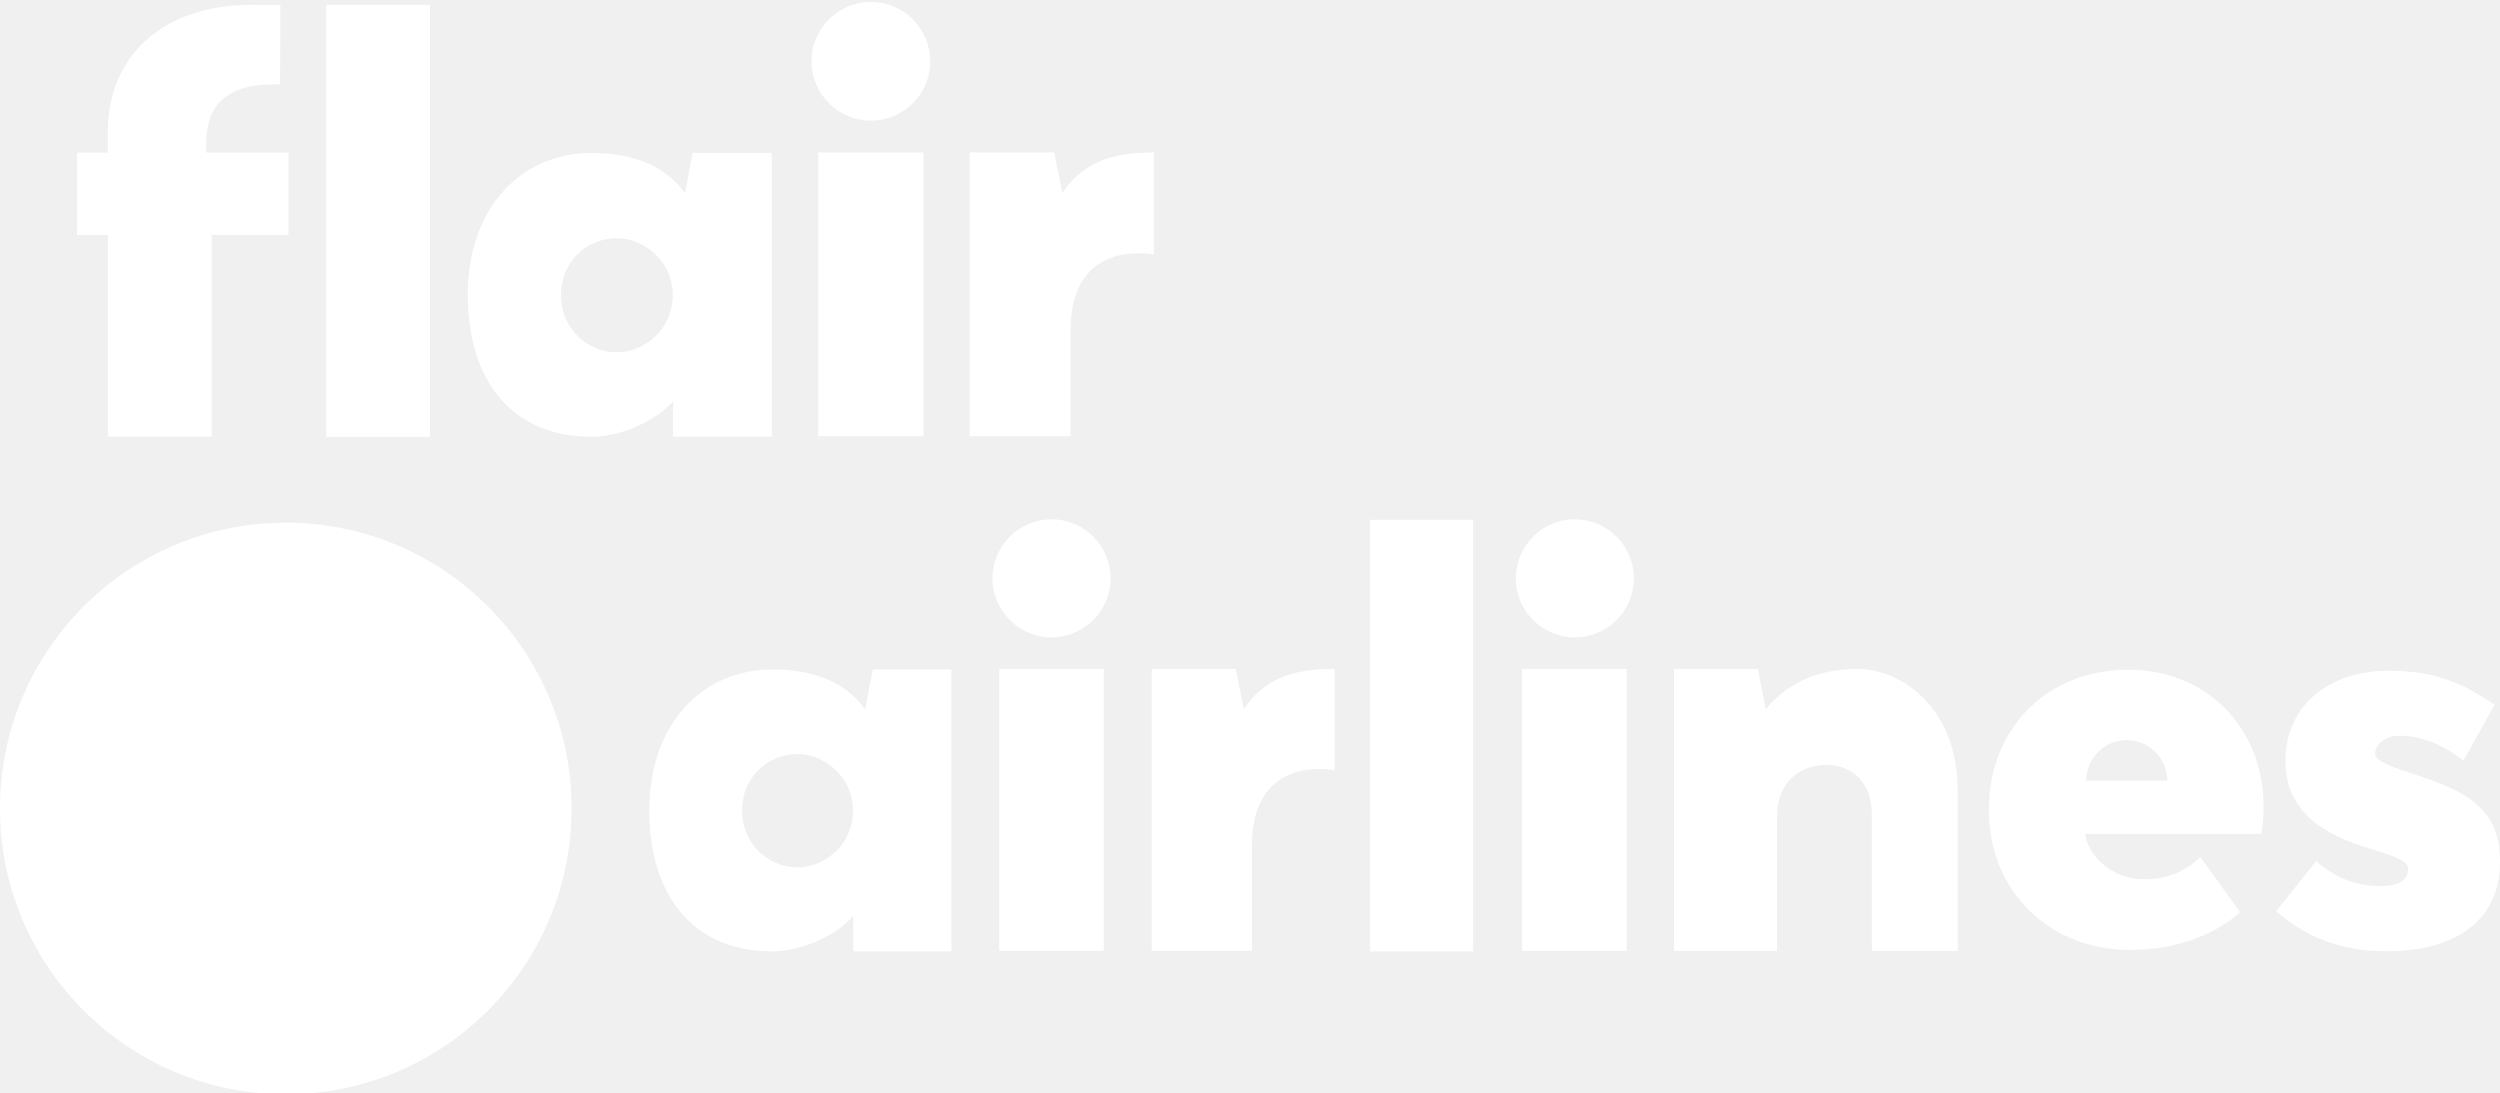
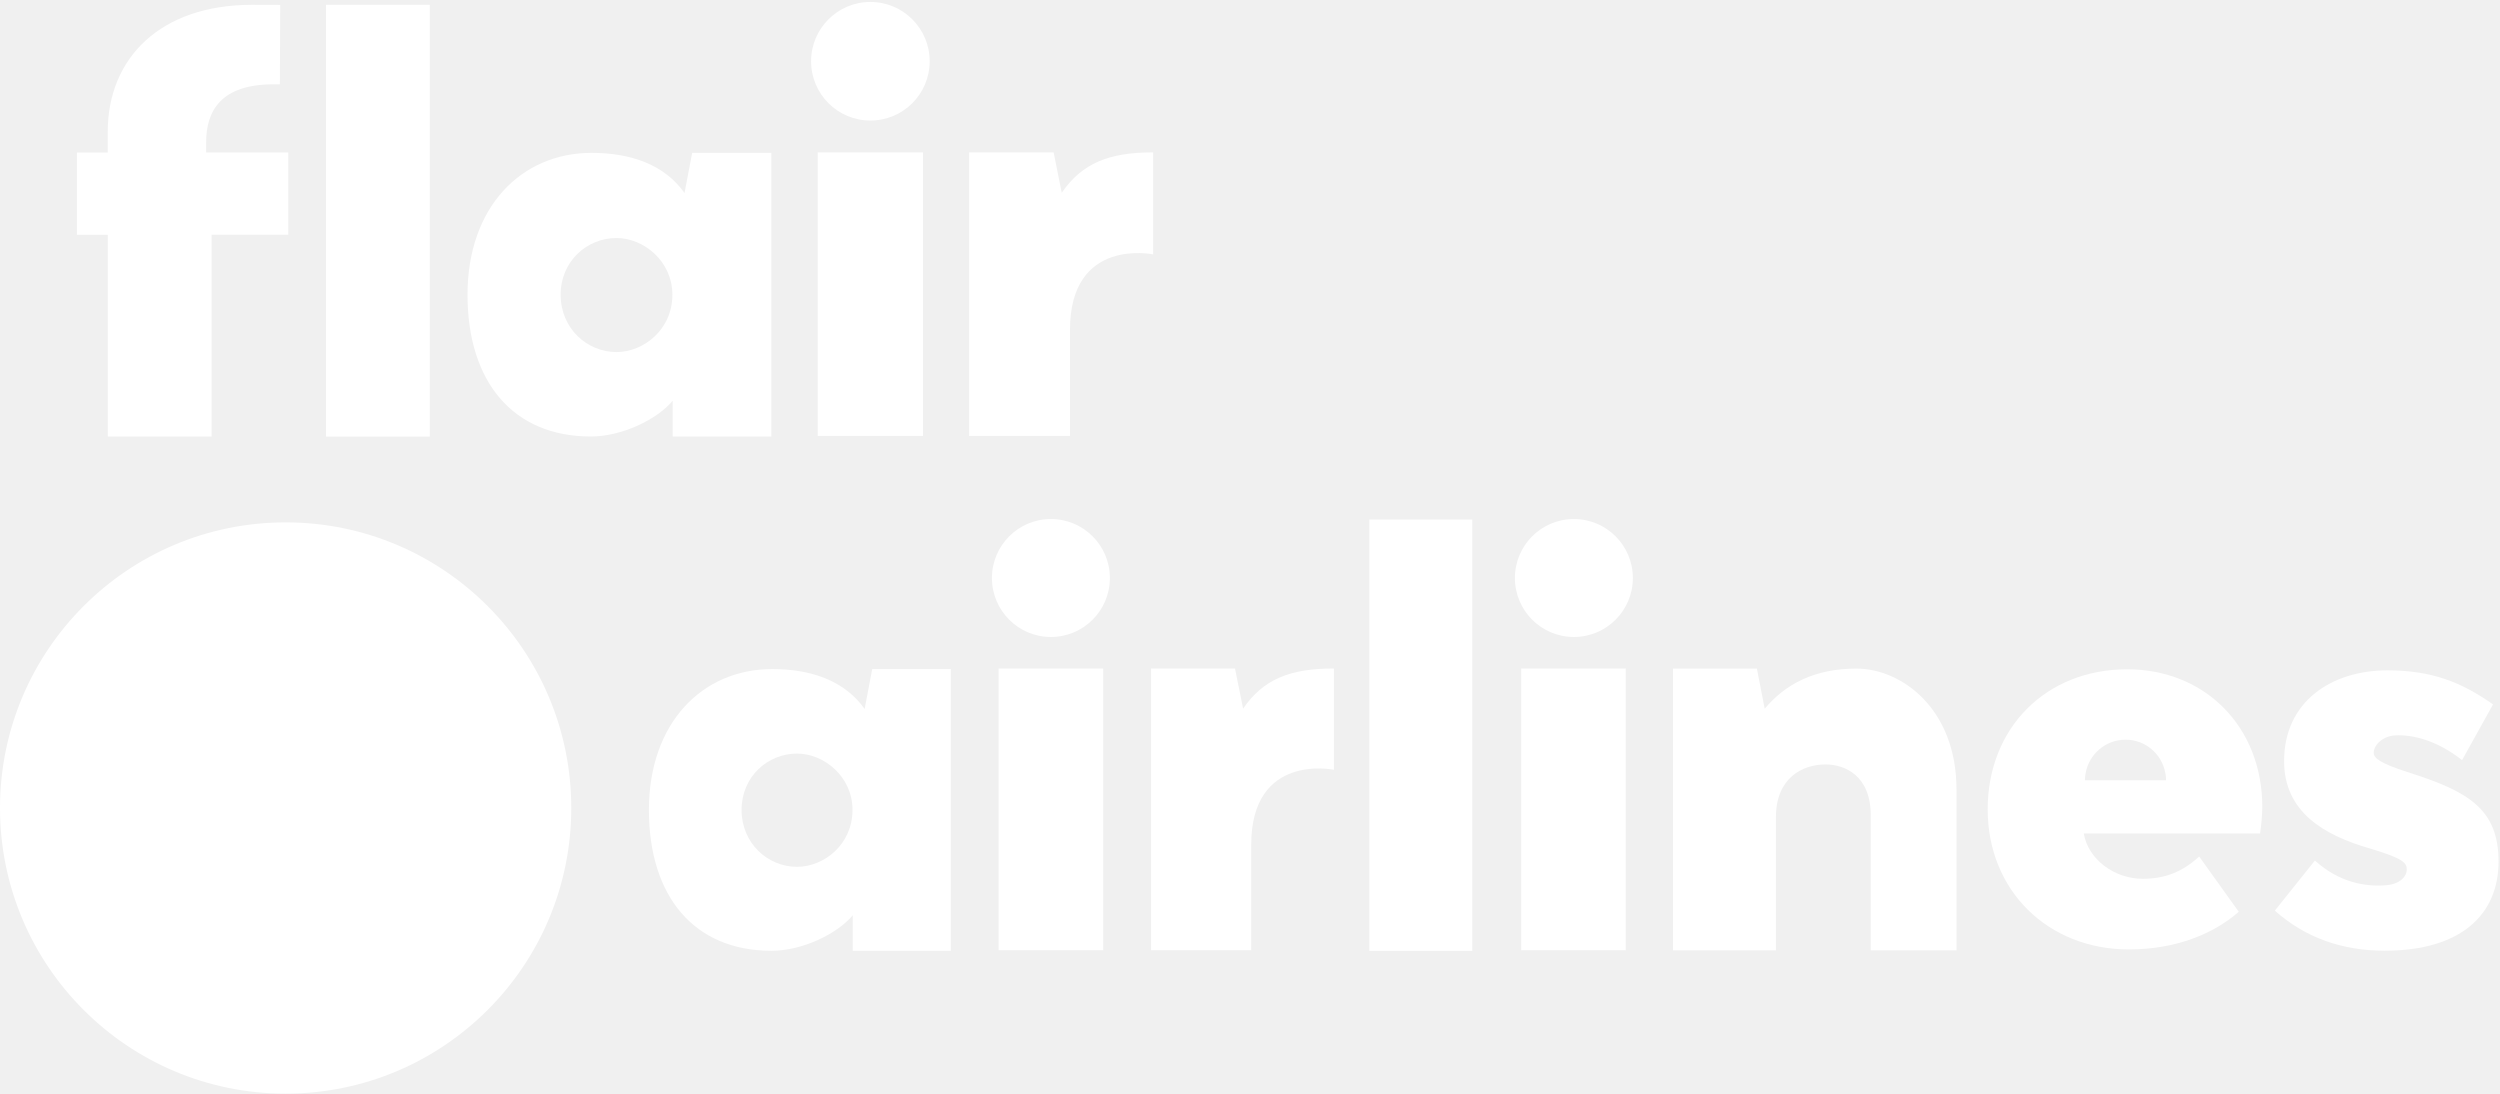
- <svg xmlns="http://www.w3.org/2000/svg">
-   <path d="M58.497 223.978C90.804 223.978 116.995 197.787 116.995 165.48C116.995 133.173 90.804 106.983 58.497 106.983C26.19 106.983 0 133.173 0 165.48C0 197.787 26.19 223.978 58.497 223.978Z" fill="white" />
-   <path d="M280.44 106.395H301.525V194.737H280.44V106.395Z" fill="white" />
-   <path d="M400.704 161.672V194.623H383.133V167.033C383.133 158.795 377.789 156.556 373.866 156.556C369.077 156.556 363.716 159.4 363.716 167.295V194.623H342.632V136.926H359.81L361.412 145.148C365.645 140.081 371.66 136.926 380.191 136.926C389.426 136.926 400.688 145.148 400.688 161.672H400.704Z" fill="white" />
-   <path d="M465.886 186.5L474.091 176.235C479.093 180.779 484.552 181.662 488.736 181.286C491.547 181.04 492.904 179.504 492.904 178.049C492.904 176.693 492.119 175.794 485.353 173.767C476.003 171.07 467.782 166.33 467.782 155.87C467.782 143.709 477.458 137.286 488.948 137.286C497.954 137.286 504.034 139.656 510.572 144.265L504.23 155.674C499.017 151.555 494.015 150.427 490.534 150.607C487.984 150.738 486.137 152.585 486.137 154.17C486.137 155.298 487.494 156.311 493.002 158.109C505.505 162.048 511.7 165.66 511.7 176.464C511.7 187.268 504.051 194.705 488.393 194.705C479.828 194.705 472.179 192.122 465.87 186.483L465.886 186.5Z" fill="white" />
-   <path d="M311.544 136.91H332.956V194.606H311.544V136.91Z" fill="white" />
-   <path d="M273.069 136.91C264.21 136.91 258.702 139.117 254.583 145.131L252.932 136.91H235.738V194.606H256.25V173.032C256.25 154.072 273.183 157.651 273.183 157.651V136.91H273.069Z" fill="white" />
-   <path d="M194.729 137.024V194.721H174.642V187.447C171.455 191.256 164.345 194.721 157.987 194.721C142.214 194.721 132.898 183.656 132.898 165.873C132.898 148.09 143.8 137.024 158.167 137.024C166.273 137.024 173.056 139.509 177.077 145.197L178.63 137.024H194.729ZM174.593 165.873C174.593 159.041 168.758 154.333 163.233 154.333C157.235 154.333 151.874 159.041 151.874 165.873C151.874 172.705 157.235 177.526 163.233 177.526C168.774 177.526 174.593 172.933 174.593 165.873Z" fill="white" />
-   <path d="M204.52 136.91H225.931V194.606H204.52V136.91Z" fill="white" />
-   <path d="M438.852 179.978C433.001 179.978 427.656 175.99 426.757 170.694H462.862C463.091 169.338 463.32 166.641 463.32 165.301C463.32 148.76 451.503 137.073 435.649 137.073C418.993 137.073 407.078 149.103 407.078 165.758C407.078 182.413 419.451 194.443 435.992 194.443C445.75 194.443 453.464 191.158 458.498 186.728L450.391 175.418C446.926 178.589 443.331 179.978 438.868 179.978H438.852ZM443.608 159.792H426.986C426.986 159.792 426.986 159.171 427.133 158.37C427.82 154.464 431.203 151.489 435.305 151.489C439.408 151.489 442.758 154.431 443.461 158.321C443.461 158.321 443.608 158.943 443.608 159.809V159.792Z" fill="white" />
-   <path d="M215.225 130.454C221.896 130.454 227.304 125.046 227.304 118.375C227.304 111.704 221.896 106.297 215.225 106.297C208.555 106.297 203.147 111.704 203.147 118.375C203.147 125.046 208.555 130.454 215.225 130.454Z" fill="white" />
-   <path d="M322.332 130.454C329.002 130.454 334.41 125.046 334.41 118.375C334.41 111.704 329.002 106.297 322.332 106.297C315.661 106.297 310.253 111.704 310.253 118.375C310.253 125.046 315.661 130.454 322.332 130.454Z" fill="white" />
-   <path d="M22.065 48.093H15.756V31.242H22.065V26.993C22.065 11.923 32.82 0.988 51.6 0.988C54.33 0.988 57.386 1.005 57.386 1.005L57.321 17.268C55.392 17.268 57.304 17.268 55.997 17.268C45.324 17.268 42.218 22.645 42.218 29.15V31.226H59.037V48.077H43.33V89.396H22.082V48.077L22.065 48.093Z" fill="white" />
-   <path d="M66.768 0.988H88.016V89.413H66.768V0.988Z" fill="white" />
-   <path d="M236.049 31.21C227.141 31.21 221.584 33.432 217.448 39.48L215.781 31.21H198.472V89.282H219.132V67.576C219.132 48.502 236.163 52.098 236.163 52.098V31.21H236.049Z" fill="white" />
-   <path d="M157.97 31.324V89.396H137.769V82.074C134.565 85.898 127.406 89.396 120.999 89.396C105.112 89.396 95.747 78.249 95.747 60.352C95.747 42.455 106.714 31.308 121.162 31.308C129.335 31.308 136.15 33.808 140.188 39.529L141.757 31.308H157.954L157.97 31.324ZM137.703 60.368C137.703 53.487 131.835 48.747 126.262 48.747C120.214 48.747 114.821 53.487 114.821 60.368C114.821 67.249 120.214 72.104 126.262 72.104C131.835 72.104 137.703 67.478 137.703 60.368Z" fill="white" />
-   <path d="M167.467 31.21H189.025V89.282H167.467V31.21Z" fill="white" />
-   <path d="M178.254 24.688C184.961 24.688 190.398 19.251 190.398 12.544C190.398 5.837 184.961 0.4 178.254 0.4C171.547 0.4 166.11 5.837 166.11 12.544C166.11 19.251 171.547 24.688 178.254 24.688Z" fill="white" />
+ <svg xmlns="http://www.w3.org/2000/svg" viewBox="0 0 512 224" width="150">
+   <g fill="white">
+     <path d="M58.497 223.978C90.804 223.978 116.995 197.787 116.995 165.48C116.995 133.173 90.804 106.983 58.497 106.983C26.19 106.983 0 133.173 0 165.48C0 197.787 26.19 223.978 58.497 223.978Z" />
+     <path d="M280.44 106.395H301.525V194.737H280.44V106.395Z" />
+     <path d="M400.704 161.672V194.623H383.133V167.033C383.133 158.795 377.789 156.556 373.866 156.556C369.077 156.556 363.716 159.4 363.716 167.295V194.623H342.632V136.926H359.81L361.412 145.148C365.645 140.081 371.66 136.926 380.191 136.926C389.426 136.926 400.688 145.148 400.688 161.672H400.704Z" />
+     <path d="M465.886 186.5L474.091 176.235C479.093 180.779 484.552 181.662 488.736 181.286C491.547 181.04 492.904 179.504 492.904 178.049C492.904 176.693 492.119 175.794 485.353 173.767C476.003 171.07 467.782 166.33 467.782 155.87C467.782 143.709 477.458 137.286 488.948 137.286C497.954 137.286 504.034 139.656 510.572 144.265L504.23 155.674C499.017 151.555 494.015 150.427 490.534 150.607C487.984 150.738 486.137 152.585 486.137 154.17C486.137 155.298 487.494 156.311 493.002 158.109C505.505 162.048 511.7 165.66 511.7 176.464C511.7 187.268 504.051 194.705 488.393 194.705C479.828 194.705 472.179 192.122 465.87 186.483L465.886 186.5Z" />
+     <path d="M311.544 136.91H332.956V194.606H311.544V136.91Z" />
+     <path d="M273.069 136.91C264.21 136.91 258.702 139.117 254.583 145.131L252.932 136.91H235.738V194.606H256.25V173.032C256.25 154.072 273.183 157.651 273.183 157.651V136.91H273.069Z" />
+     <path d="M194.729 137.024V194.721H174.642V187.447C171.455 191.256 164.345 194.721 157.987 194.721C142.214 194.721 132.898 183.656 132.898 165.873C132.898 148.09 143.8 137.024 158.167 137.024C166.273 137.024 173.056 139.509 177.077 145.197L178.63 137.024H194.729ZM174.593 165.873C174.593 159.041 168.758 154.333 163.233 154.333C157.235 154.333 151.874 159.041 151.874 165.873C151.874 172.705 157.235 177.526 163.233 177.526C168.774 177.526 174.593 172.933 174.593 165.873Z" />
+     <path d="M204.52 136.91H225.931V194.606H204.52V136.91Z" />
+     <path d="M438.852 179.978C433.001 179.978 427.656 175.99 426.757 170.694H462.862C463.091 169.338 463.32 166.641 463.32 165.301C463.32 148.76 451.503 137.073 435.649 137.073C418.993 137.073 407.078 149.103 407.078 165.758C407.078 182.413 419.451 194.443 435.992 194.443C445.75 194.443 453.464 191.158 458.498 186.728L450.391 175.418C446.926 178.589 443.331 179.978 438.868 179.978H438.852ZM443.608 159.792H426.986C426.986 159.792 426.986 159.171 427.133 158.37C427.82 154.464 431.203 151.489 435.305 151.489C439.408 151.489 442.758 154.431 443.461 158.321C443.461 158.321 443.608 158.943 443.608 159.809V159.792Z" />
+     <path d="M215.225 130.454C221.896 130.454 227.304 125.046 227.304 118.375C227.304 111.704 221.896 106.297 215.225 106.297C208.555 106.297 203.147 111.704 203.147 118.375C203.147 125.046 208.555 130.454 215.225 130.454Z" />
+     <path d="M322.332 130.454C329.002 130.454 334.41 125.046 334.41 118.375C334.41 111.704 329.002 106.297 322.332 106.297C315.661 106.297 310.253 111.704 310.253 118.375C310.253 125.046 315.661 130.454 322.332 130.454Z" />
+     <path d="M22.065 48.093H15.756V31.242H22.065V26.993C22.065 11.923 32.82 0.988 51.6 0.988C54.33 0.988 57.386 1.005 57.386 1.005L57.321 17.268C55.392 17.268 57.304 17.268 55.997 17.268C45.324 17.268 42.218 22.645 42.218 29.15V31.226H59.037V48.077H43.33V89.396H22.082V48.077L22.065 48.093Z" />
+     <path d="M66.768 0.988H88.016V89.413H66.768V0.988Z" />
+     <path d="M236.049 31.21C227.141 31.21 221.584 33.432 217.448 39.48L215.781 31.21H198.472V89.282H219.132V67.576C219.132 48.502 236.163 52.098 236.163 52.098V31.21H236.049Z" />
+     <path d="M157.97 31.324V89.396H137.769V82.074C134.565 85.898 127.406 89.396 120.999 89.396C105.112 89.396 95.747 78.249 95.747 60.352C95.747 42.455 106.714 31.308 121.162 31.308C129.335 31.308 136.15 33.808 140.188 39.529L141.757 31.308H157.954L157.97 31.324ZM137.703 60.368C137.703 53.487 131.835 48.747 126.262 48.747C120.214 48.747 114.821 53.487 114.821 60.368C114.821 67.249 120.214 72.104 126.262 72.104C131.835 72.104 137.703 67.478 137.703 60.368Z" />
+     <path d="M167.467 31.21H189.025V89.282H167.467V31.21Z" />
+     <path d="M178.254 24.688C184.961 24.688 190.398 19.251 190.398 12.544C190.398 5.837 184.961 0.4 178.254 0.4C171.547 0.4 166.11 5.837 166.11 12.544C166.11 19.251 171.547 24.688 178.254 24.688Z" />
+   </g>
</svg>
